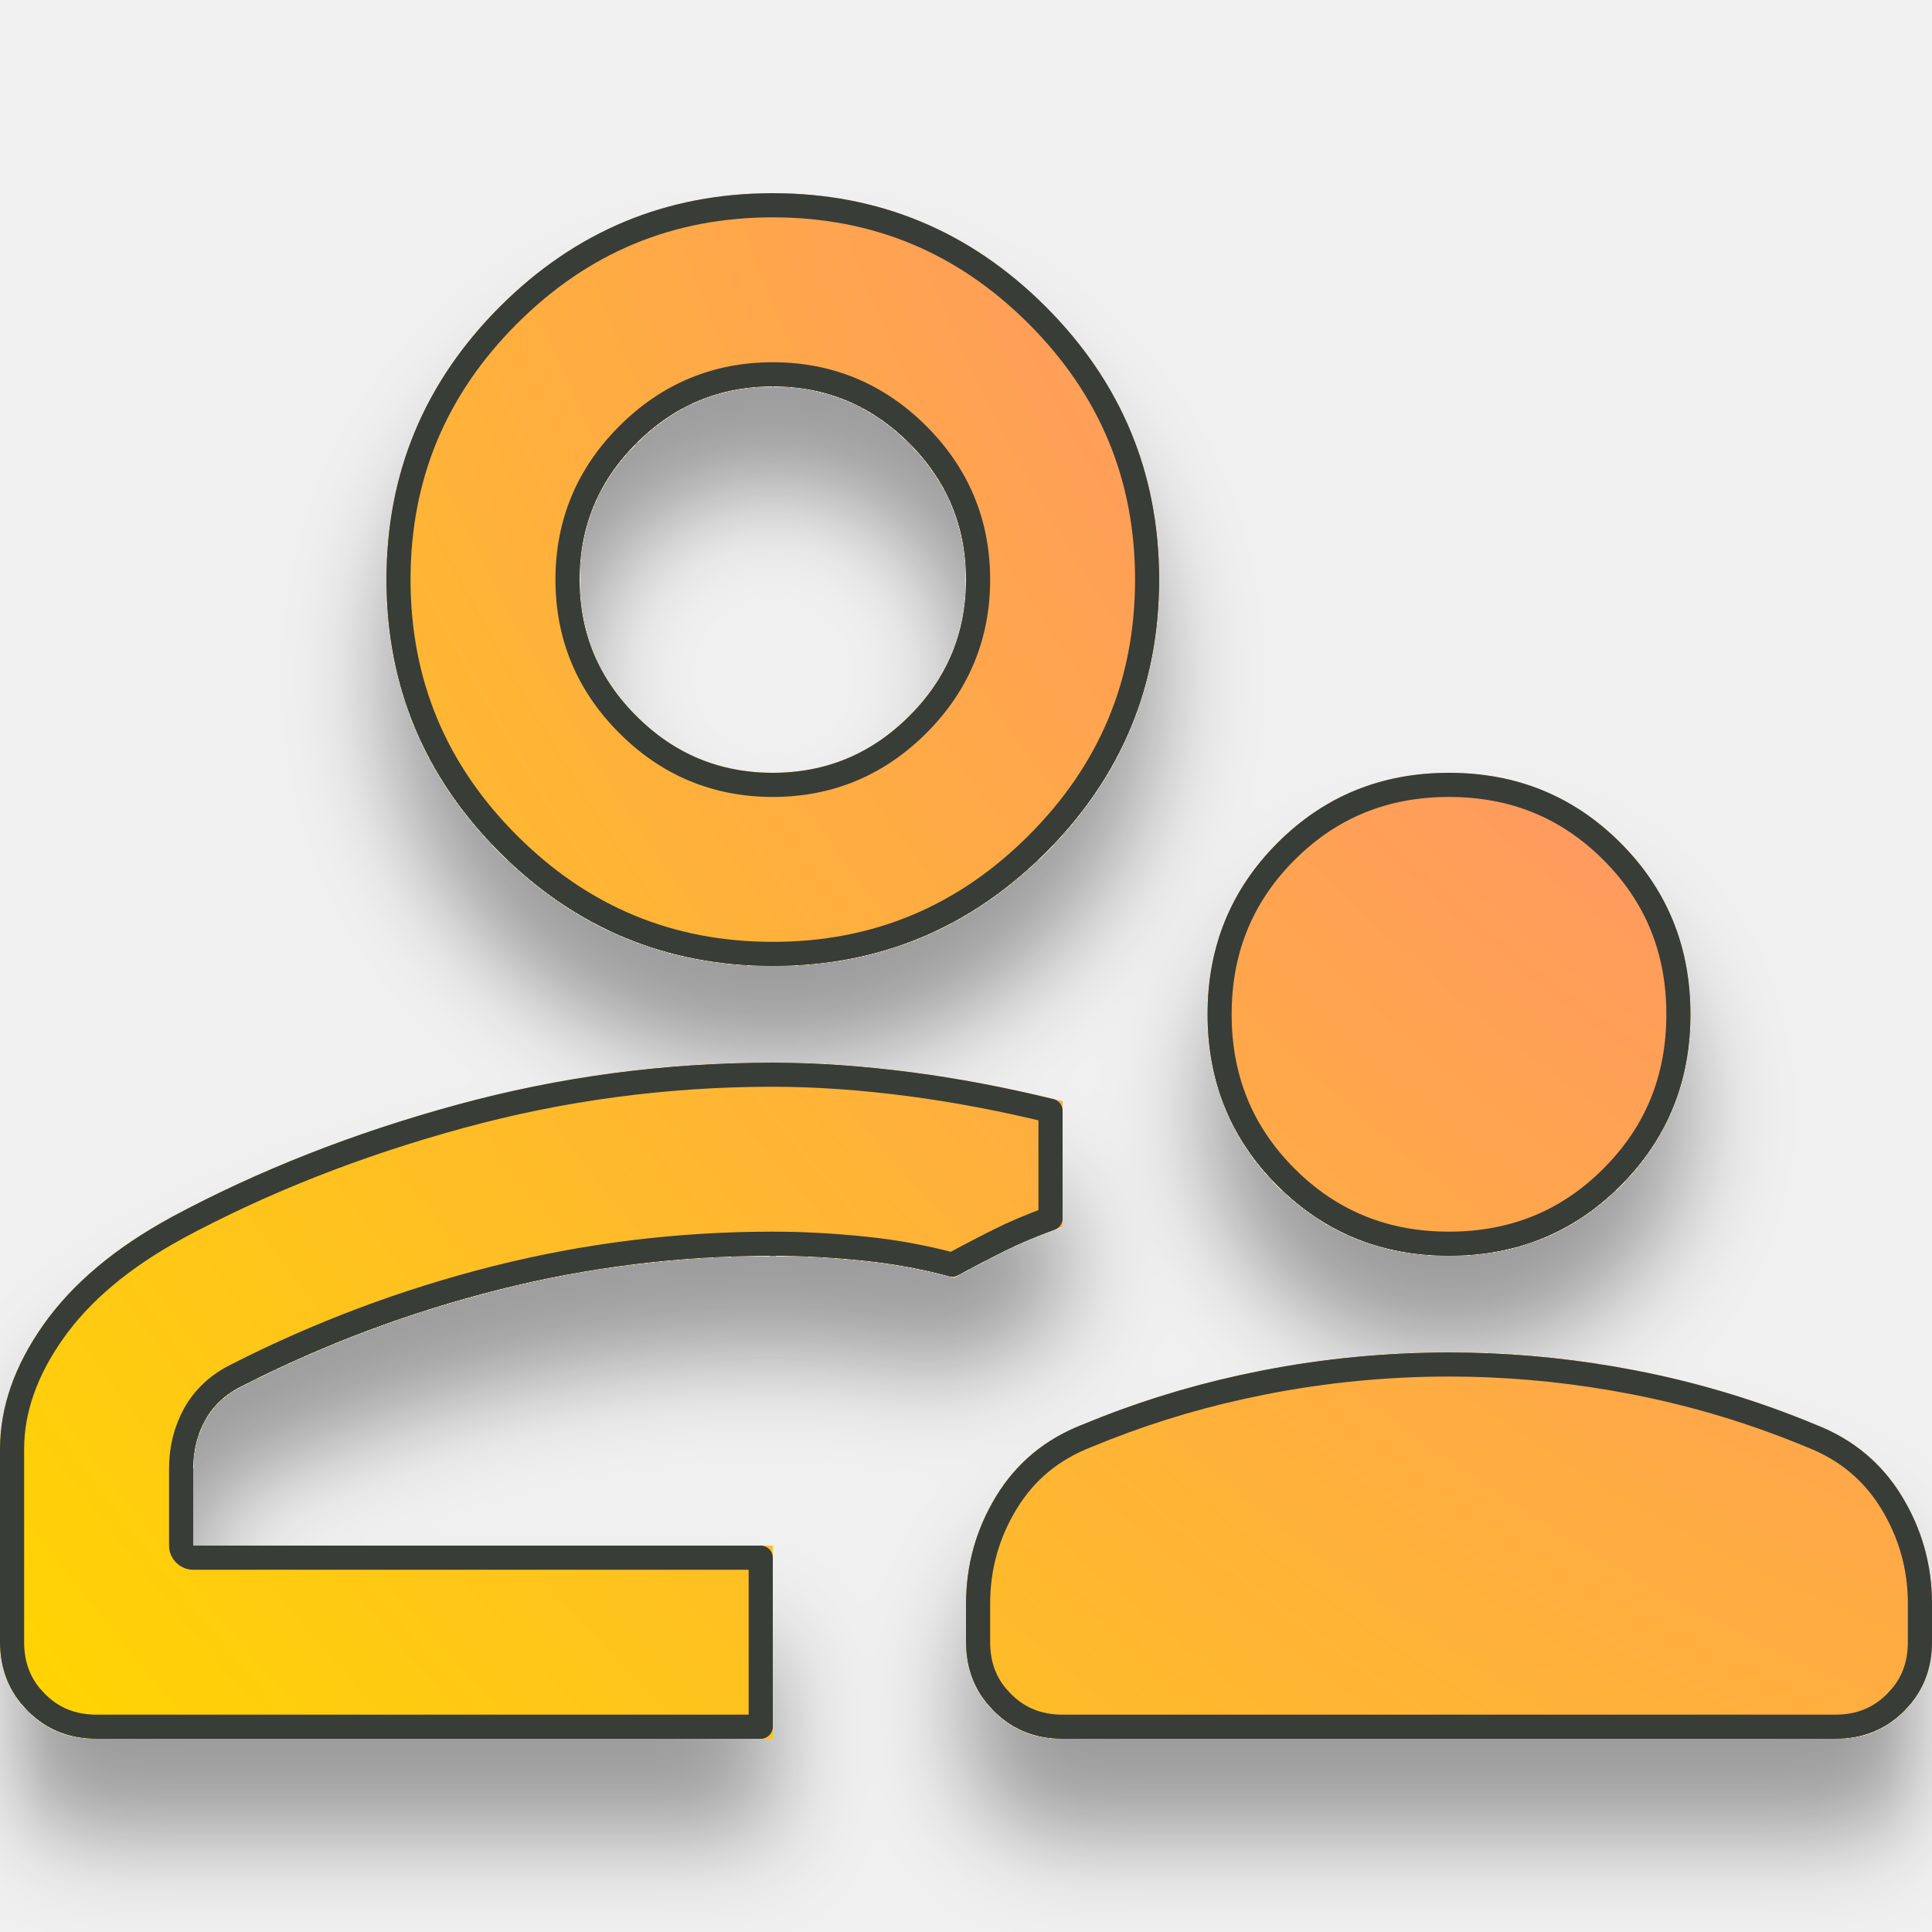
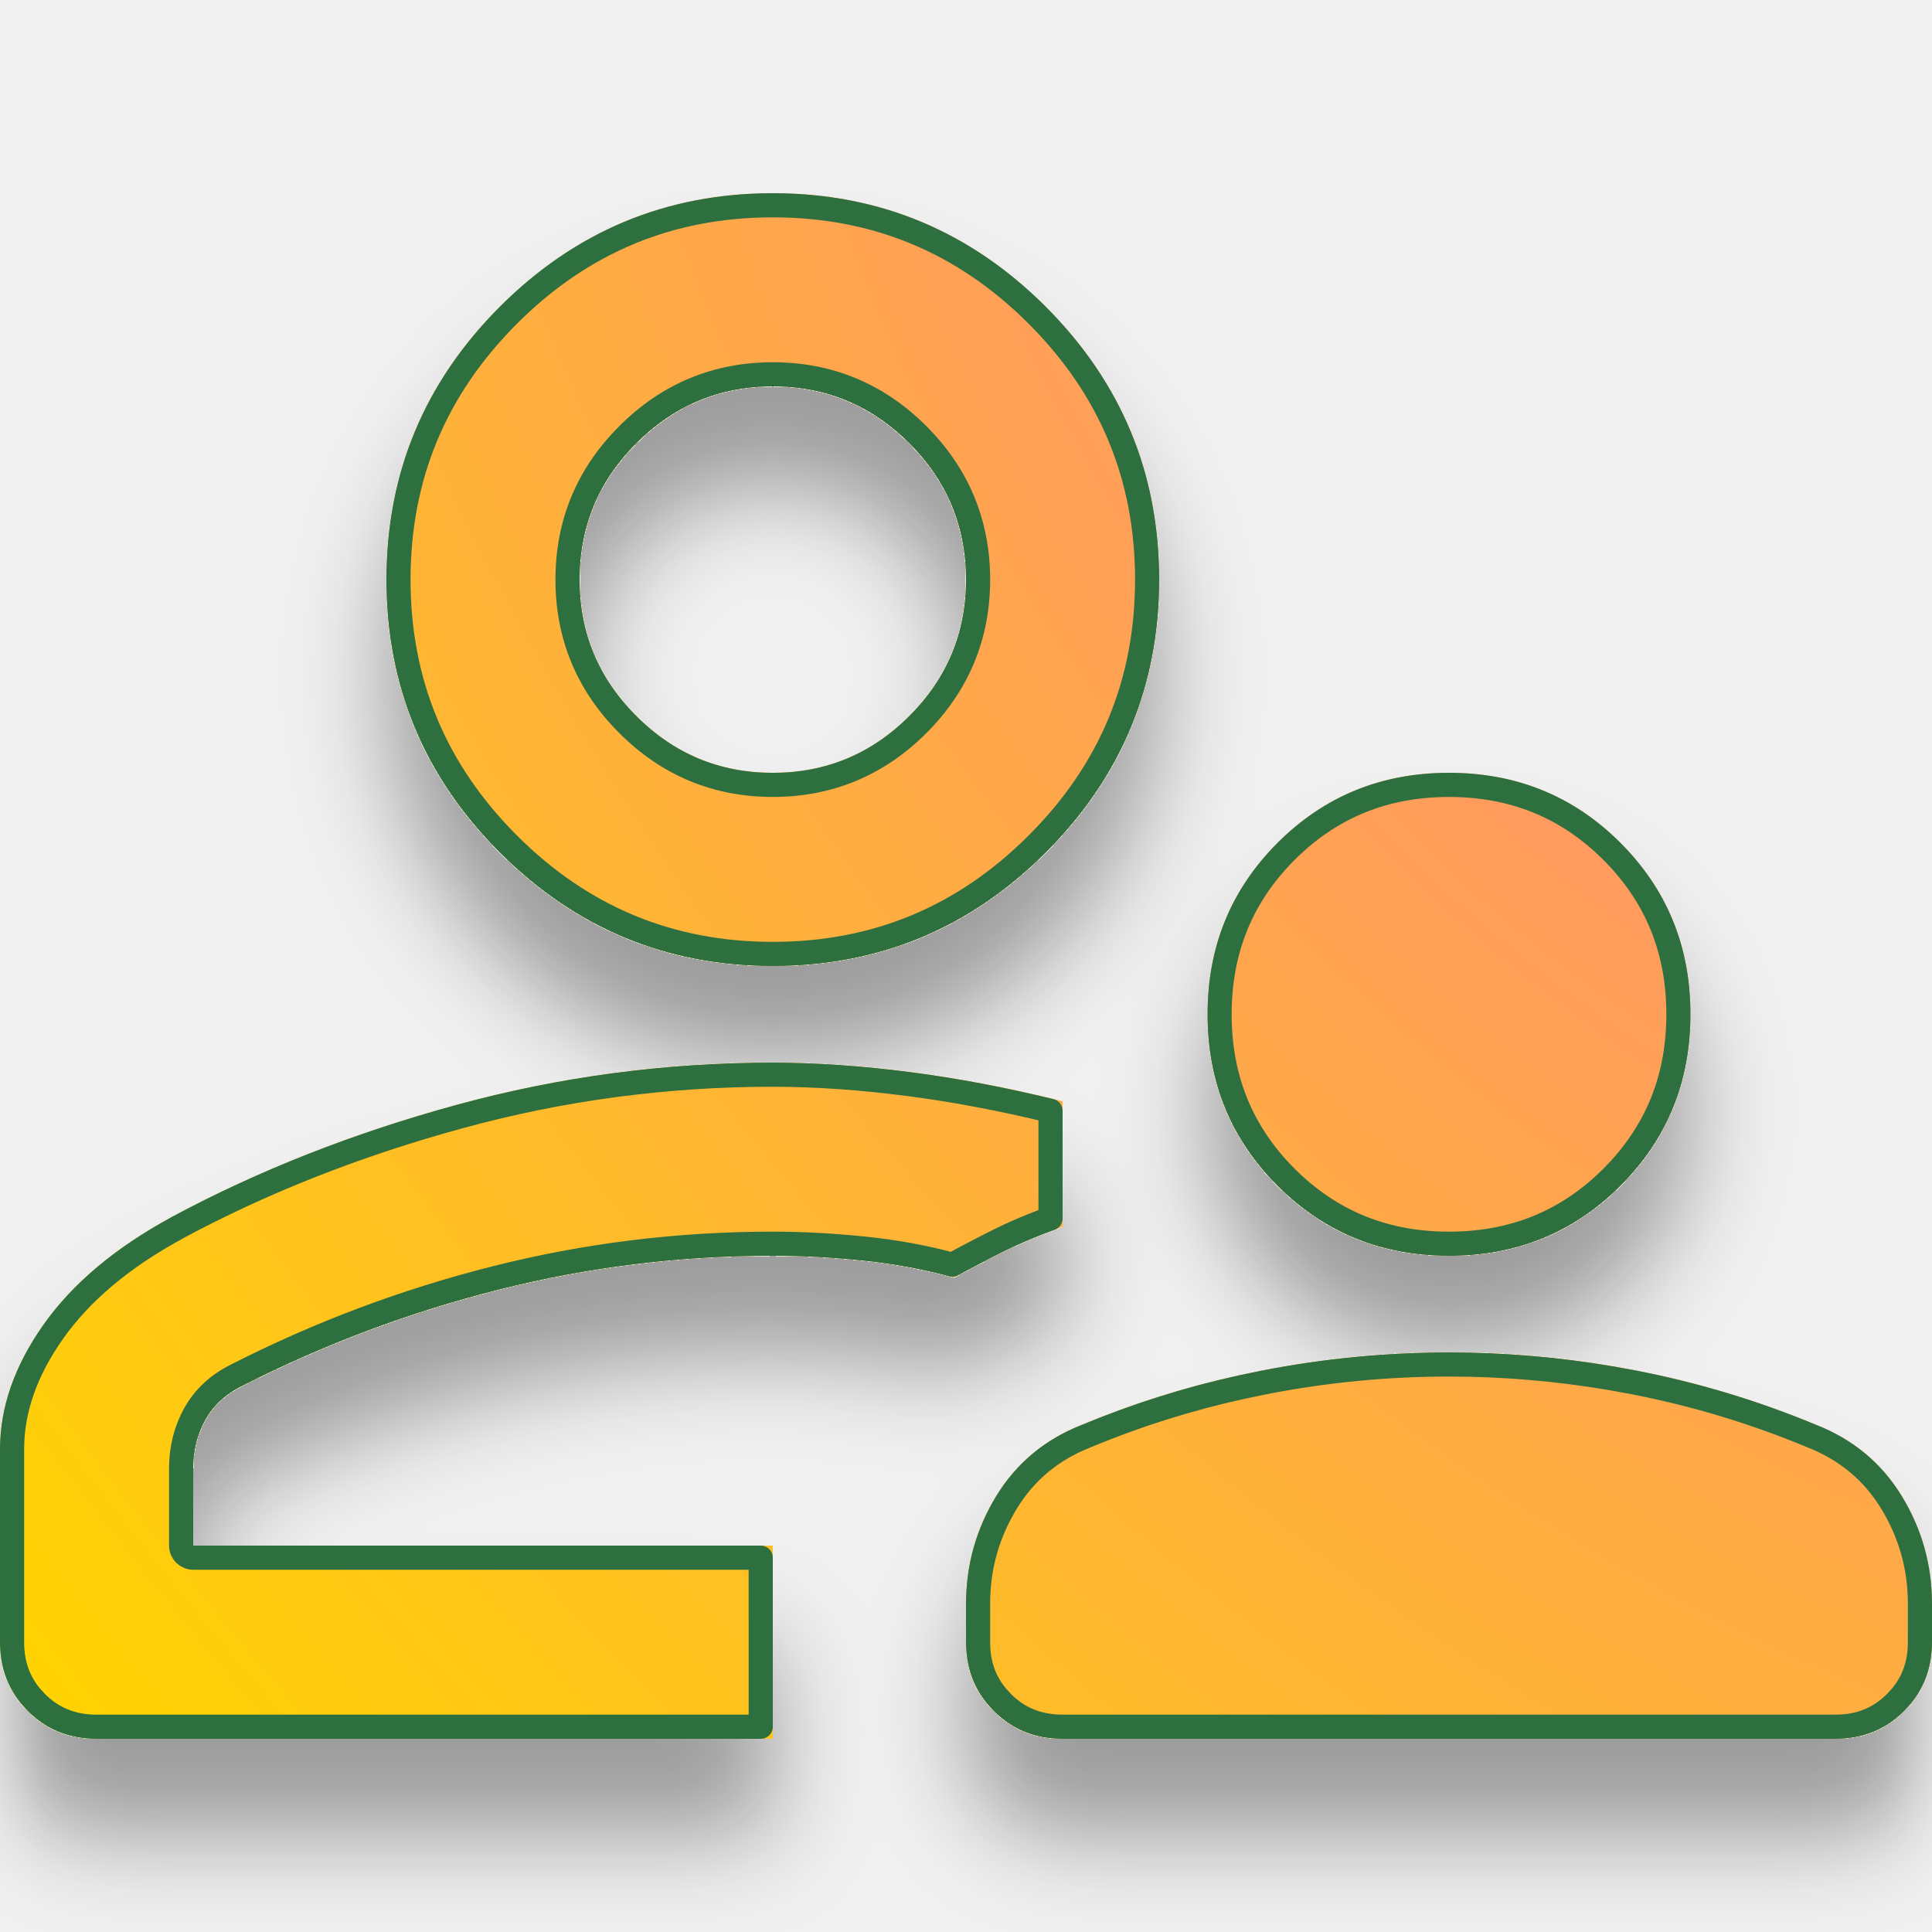
<svg xmlns="http://www.w3.org/2000/svg" width="40" height="40" viewBox="0 0 40 40" fill="none">
  <g clip-path="url(#clip0_4694_29)">
    <g filter="url(#filter0_d_4694_29)">
      <path d="M30 26C28.6 26 27.417 25.517 26.45 24.55C25.483 23.583 25 22.4 25 21C25 19.6 25.483 18.417 26.45 17.45C27.417 16.483 28.6 16 30 16C31.4 16 32.583 16.483 33.55 17.45C34.517 18.417 35 19.6 35 21C35 22.4 34.517 23.583 33.55 24.55C32.583 25.517 31.4 26 30 26ZM22 36C21.433 36 20.959 35.808 20.576 35.424C20.192 35.041 20 34.567 20 34V33.2C20 32.4 20.208 31.659 20.624 30.976C21.041 30.292 21.633 29.8 22.4 29.5C23.6 29 24.842 28.625 26.126 28.376C27.409 28.125 28.7 28 30 28C31.3 28 32.592 28.125 33.876 28.376C35.159 28.625 36.4 29 37.6 29.5C38.367 29.8 38.959 30.292 39.376 30.976C39.792 31.659 40 32.4 40 33.2V34C40 34.567 39.808 35.041 39.424 35.424C39.041 35.808 38.567 36 38 36H22ZM16 20C13.8 20 11.917 19.217 10.35 17.65C8.783 16.083 8 14.2 8 12C8 9.8 8.783 7.917 10.35 6.35C11.917 4.783 13.8 4 16 4C18.2 4 20.083 4.783 21.65 6.35C23.217 7.917 24 9.8 24 12C24 14.2 23.217 16.083 21.65 17.65C20.083 19.217 18.2 20 16 20ZM2 36C1.433 36 0.959 35.808 0.576 35.424C0.192 35.041 0 34.567 0 34V30C0 29.133 0.3 28.275 0.9 27.426C1.5 26.575 2.383 25.833 3.55 25.2C5.35 24.233 7.317 23.459 9.45 22.876C11.583 22.292 13.767 22 16 22C16.9 22 17.859 22.067 18.876 22.2C19.892 22.333 20.933 22.533 22 22.8V25.4C21.533 25.567 21.133 25.733 20.8 25.9C20.467 26.067 20.117 26.25 19.75 26.45C19.15 26.283 18.525 26.167 17.876 26.1C17.225 26.033 16.6 26 16 26C14.067 26 12.175 26.233 10.326 26.7C8.475 27.167 6.7 27.833 5 28.7C4.667 28.867 4.417 29.1 4.25 29.4C4.083 29.7 4 30.033 4 30.4V32H16V36H2ZM16 16C17.1 16 18.042 15.608 18.826 14.824C19.609 14.041 20 13.1 20 12C20 10.9 19.609 9.959 18.826 9.176C18.042 8.392 17.1 8 16 8C14.9 8 13.959 8.392 13.176 9.176C12.392 9.959 12 10.9 12 12C12 13.1 12.392 14.041 13.176 14.824C13.959 15.608 14.9 16 16 16Z" fill="url(#paint0_radial_4694_29)" />
-       <path d="M16 22.25C16.888 22.25 17.836 22.316 18.844 22.448C19.79 22.572 20.758 22.757 21.75 22.998V25.226C21.346 25.375 20.992 25.525 20.689 25.677C20.378 25.832 20.055 26 19.717 26.184C19.133 26.027 18.528 25.916 17.901 25.852C17.243 25.784 16.609 25.75 16 25.75C14.046 25.75 12.134 25.986 10.265 26.458C8.397 26.929 6.605 27.602 4.889 28.477C4.514 28.664 4.224 28.93 4.031 29.278C3.843 29.618 3.75 29.994 3.75 30.4V32C3.75 32.138 3.862 32.25 4 32.25H15.75V35.75H2C1.496 35.75 1.086 35.582 0.753 35.247L0.635 35.118C0.379 34.809 0.25 34.441 0.25 34V30C0.25 29.195 0.528 28.386 1.104 27.57C1.677 26.759 2.527 26.04 3.669 25.42L3.668 25.419C5.45 24.462 7.399 23.695 9.516 23.117C11.627 22.539 13.789 22.25 16 22.25ZM30 28.25C31.123 28.25 32.241 28.345 33.352 28.534L33.828 28.621C35.094 28.867 36.32 29.237 37.504 29.73L37.509 29.732C38.226 30.013 38.774 30.471 39.162 31.106C39.554 31.75 39.75 32.446 39.75 33.2V34C39.75 34.441 39.621 34.809 39.365 35.118L39.247 35.247C38.914 35.582 38.504 35.75 38 35.75H22C21.496 35.75 21.086 35.582 20.753 35.247L20.635 35.118C20.378 34.809 20.25 34.441 20.25 34V33.2C20.25 32.446 20.446 31.75 20.838 31.106C21.226 30.471 21.774 30.013 22.491 29.732L22.496 29.73C23.532 29.299 24.6 28.962 25.7 28.72L26.174 28.621C27.441 28.373 28.716 28.25 30 28.25ZM30 16.25C31.335 16.25 32.455 16.708 33.373 17.627C34.292 18.546 34.75 19.665 34.75 21C34.75 22.335 34.292 23.454 33.373 24.373C32.455 25.292 31.335 25.75 30 25.75C28.665 25.75 27.546 25.292 26.627 24.373C25.708 23.454 25.25 22.335 25.25 21C25.25 19.665 25.708 18.546 26.627 17.627C27.546 16.708 28.665 16.25 30 16.25ZM16 4.25C18.133 4.25 19.953 5.006 21.474 6.526C22.994 8.047 23.75 9.867 23.75 12C23.75 14.133 22.994 15.954 21.474 17.474C19.953 18.994 18.133 19.75 16 19.75C13.867 19.75 12.046 18.994 10.526 17.474C9.006 15.954 8.25 14.133 8.25 12C8.25 9.867 9.006 8.047 10.526 6.526C12.046 5.006 13.867 4.25 16 4.25ZM16 7.75C14.833 7.75 13.828 8.169 12.999 8.999C12.168 9.828 11.75 10.833 11.75 12C11.75 13.167 12.168 14.172 12.999 15.001C13.828 15.832 14.833 16.25 16 16.25C17.167 16.25 18.172 15.831 19.003 15.001C19.832 14.172 20.25 13.167 20.25 12C20.25 10.833 19.832 9.828 19.003 8.999C18.172 8.169 17.167 7.75 16 7.75Z" stroke="#383D38" stroke-width="0.5" stroke-linejoin="round" />
+       <path d="M16 22.25C16.888 22.25 17.836 22.316 18.844 22.448C19.79 22.572 20.758 22.757 21.75 22.998V25.226C21.346 25.375 20.992 25.525 20.689 25.677C20.378 25.832 20.055 26 19.717 26.184C19.133 26.027 18.528 25.916 17.901 25.852C17.243 25.784 16.609 25.75 16 25.75C14.046 25.75 12.134 25.986 10.265 26.458C8.397 26.929 6.605 27.602 4.889 28.477C4.514 28.664 4.224 28.93 4.031 29.278C3.843 29.618 3.75 29.994 3.75 30.4V32C3.75 32.138 3.862 32.25 4 32.25H15.75V35.75H2C1.496 35.75 1.086 35.582 0.753 35.247L0.635 35.118C0.379 34.809 0.25 34.441 0.25 34V30C0.25 29.195 0.528 28.386 1.104 27.57C1.677 26.759 2.527 26.04 3.669 25.42L3.668 25.419C5.45 24.462 7.399 23.695 9.516 23.117C11.627 22.539 13.789 22.25 16 22.25ZM30 28.25C31.123 28.25 32.241 28.345 33.352 28.534L33.828 28.621C35.094 28.867 36.32 29.237 37.504 29.73L37.509 29.732C38.226 30.013 38.774 30.471 39.162 31.106C39.554 31.75 39.75 32.446 39.75 33.2V34C39.75 34.441 39.621 34.809 39.365 35.118L39.247 35.247C38.914 35.582 38.504 35.75 38 35.75H22C21.496 35.75 21.086 35.582 20.753 35.247L20.635 35.118C20.378 34.809 20.25 34.441 20.25 34V33.2C20.25 32.446 20.446 31.75 20.838 31.106C21.226 30.471 21.774 30.013 22.491 29.732L22.496 29.73C23.532 29.299 24.6 28.962 25.7 28.72L26.174 28.621C27.441 28.373 28.716 28.25 30 28.25ZM30 16.25C31.335 16.25 32.455 16.708 33.373 17.627C34.292 18.546 34.75 19.665 34.75 21C34.75 22.335 34.292 23.454 33.373 24.373C32.455 25.292 31.335 25.75 30 25.75C28.665 25.75 27.546 25.292 26.627 24.373C25.708 23.454 25.25 22.335 25.25 21C25.25 19.665 25.708 18.546 26.627 17.627C27.546 16.708 28.665 16.25 30 16.25ZM16 4.25C18.133 4.25 19.953 5.006 21.474 6.526C22.994 8.047 23.75 9.867 23.75 12C23.75 14.133 22.994 15.954 21.474 17.474C19.953 18.994 18.133 19.75 16 19.75C13.867 19.75 12.046 18.994 10.526 17.474C9.006 15.954 8.25 14.133 8.25 12C8.25 9.867 9.006 8.047 10.526 6.526C12.046 5.006 13.867 4.25 16 4.25ZM16 7.75C14.833 7.75 13.828 8.169 12.999 8.999C12.168 9.828 11.75 10.833 11.75 12C11.75 13.167 12.168 14.172 12.999 15.001C13.828 15.832 14.833 16.25 16 16.25C17.167 16.25 18.172 15.831 19.003 15.001C19.832 14.172 20.25 13.167 20.25 12C20.25 10.833 19.832 9.828 19.003 8.999C18.172 8.169 17.167 7.75 16 7.75Z" stroke="#2E6F40" stroke-width="0.5" stroke-linejoin="round" />
    </g>
  </g>
  <defs>
    <filter id="filter0_d_4694_29" x="-2" y="4" width="44" height="36" filterUnits="userSpaceOnUse" color-interpolation-filters="sRGB">
      <feFlood flood-opacity="0" result="BackgroundImageFix" />
      <feColorMatrix in="SourceAlpha" type="matrix" values="0 0 0 0 0 0 0 0 0 0 0 0 0 0 0 0 0 0 127 0" result="hardAlpha" />
      <feOffset dy="2" />
      <feGaussianBlur stdDeviation="1" />
      <feComposite in2="hardAlpha" operator="out" />
      <feColorMatrix type="matrix" values="0 0 0 0 0 0 0 0 0 0 0 0 0 0 0 0 0 0 0.35 0" />
      <feBlend mode="normal" in2="BackgroundImageFix" result="effect1_dropShadow_4694_29" />
      <feBlend mode="normal" in="SourceGraphic" in2="effect1_dropShadow_4694_29" result="shape" />
    </filter>
    <radialGradient id="paint0_radial_4694_29" cx="0" cy="0" r="1" gradientUnits="userSpaceOnUse" gradientTransform="translate(39.7808 3.58975) rotate(141.031) scale(50.8825 73.3841)">
      <stop stop-color="#FF8385" />
      <stop offset="1" stop-color="#FFD500" />
    </radialGradient>
    <clipPath id="clip0_4694_29">
      <rect width="40" height="40" fill="white" />
    </clipPath>
  </defs>
</svg>
